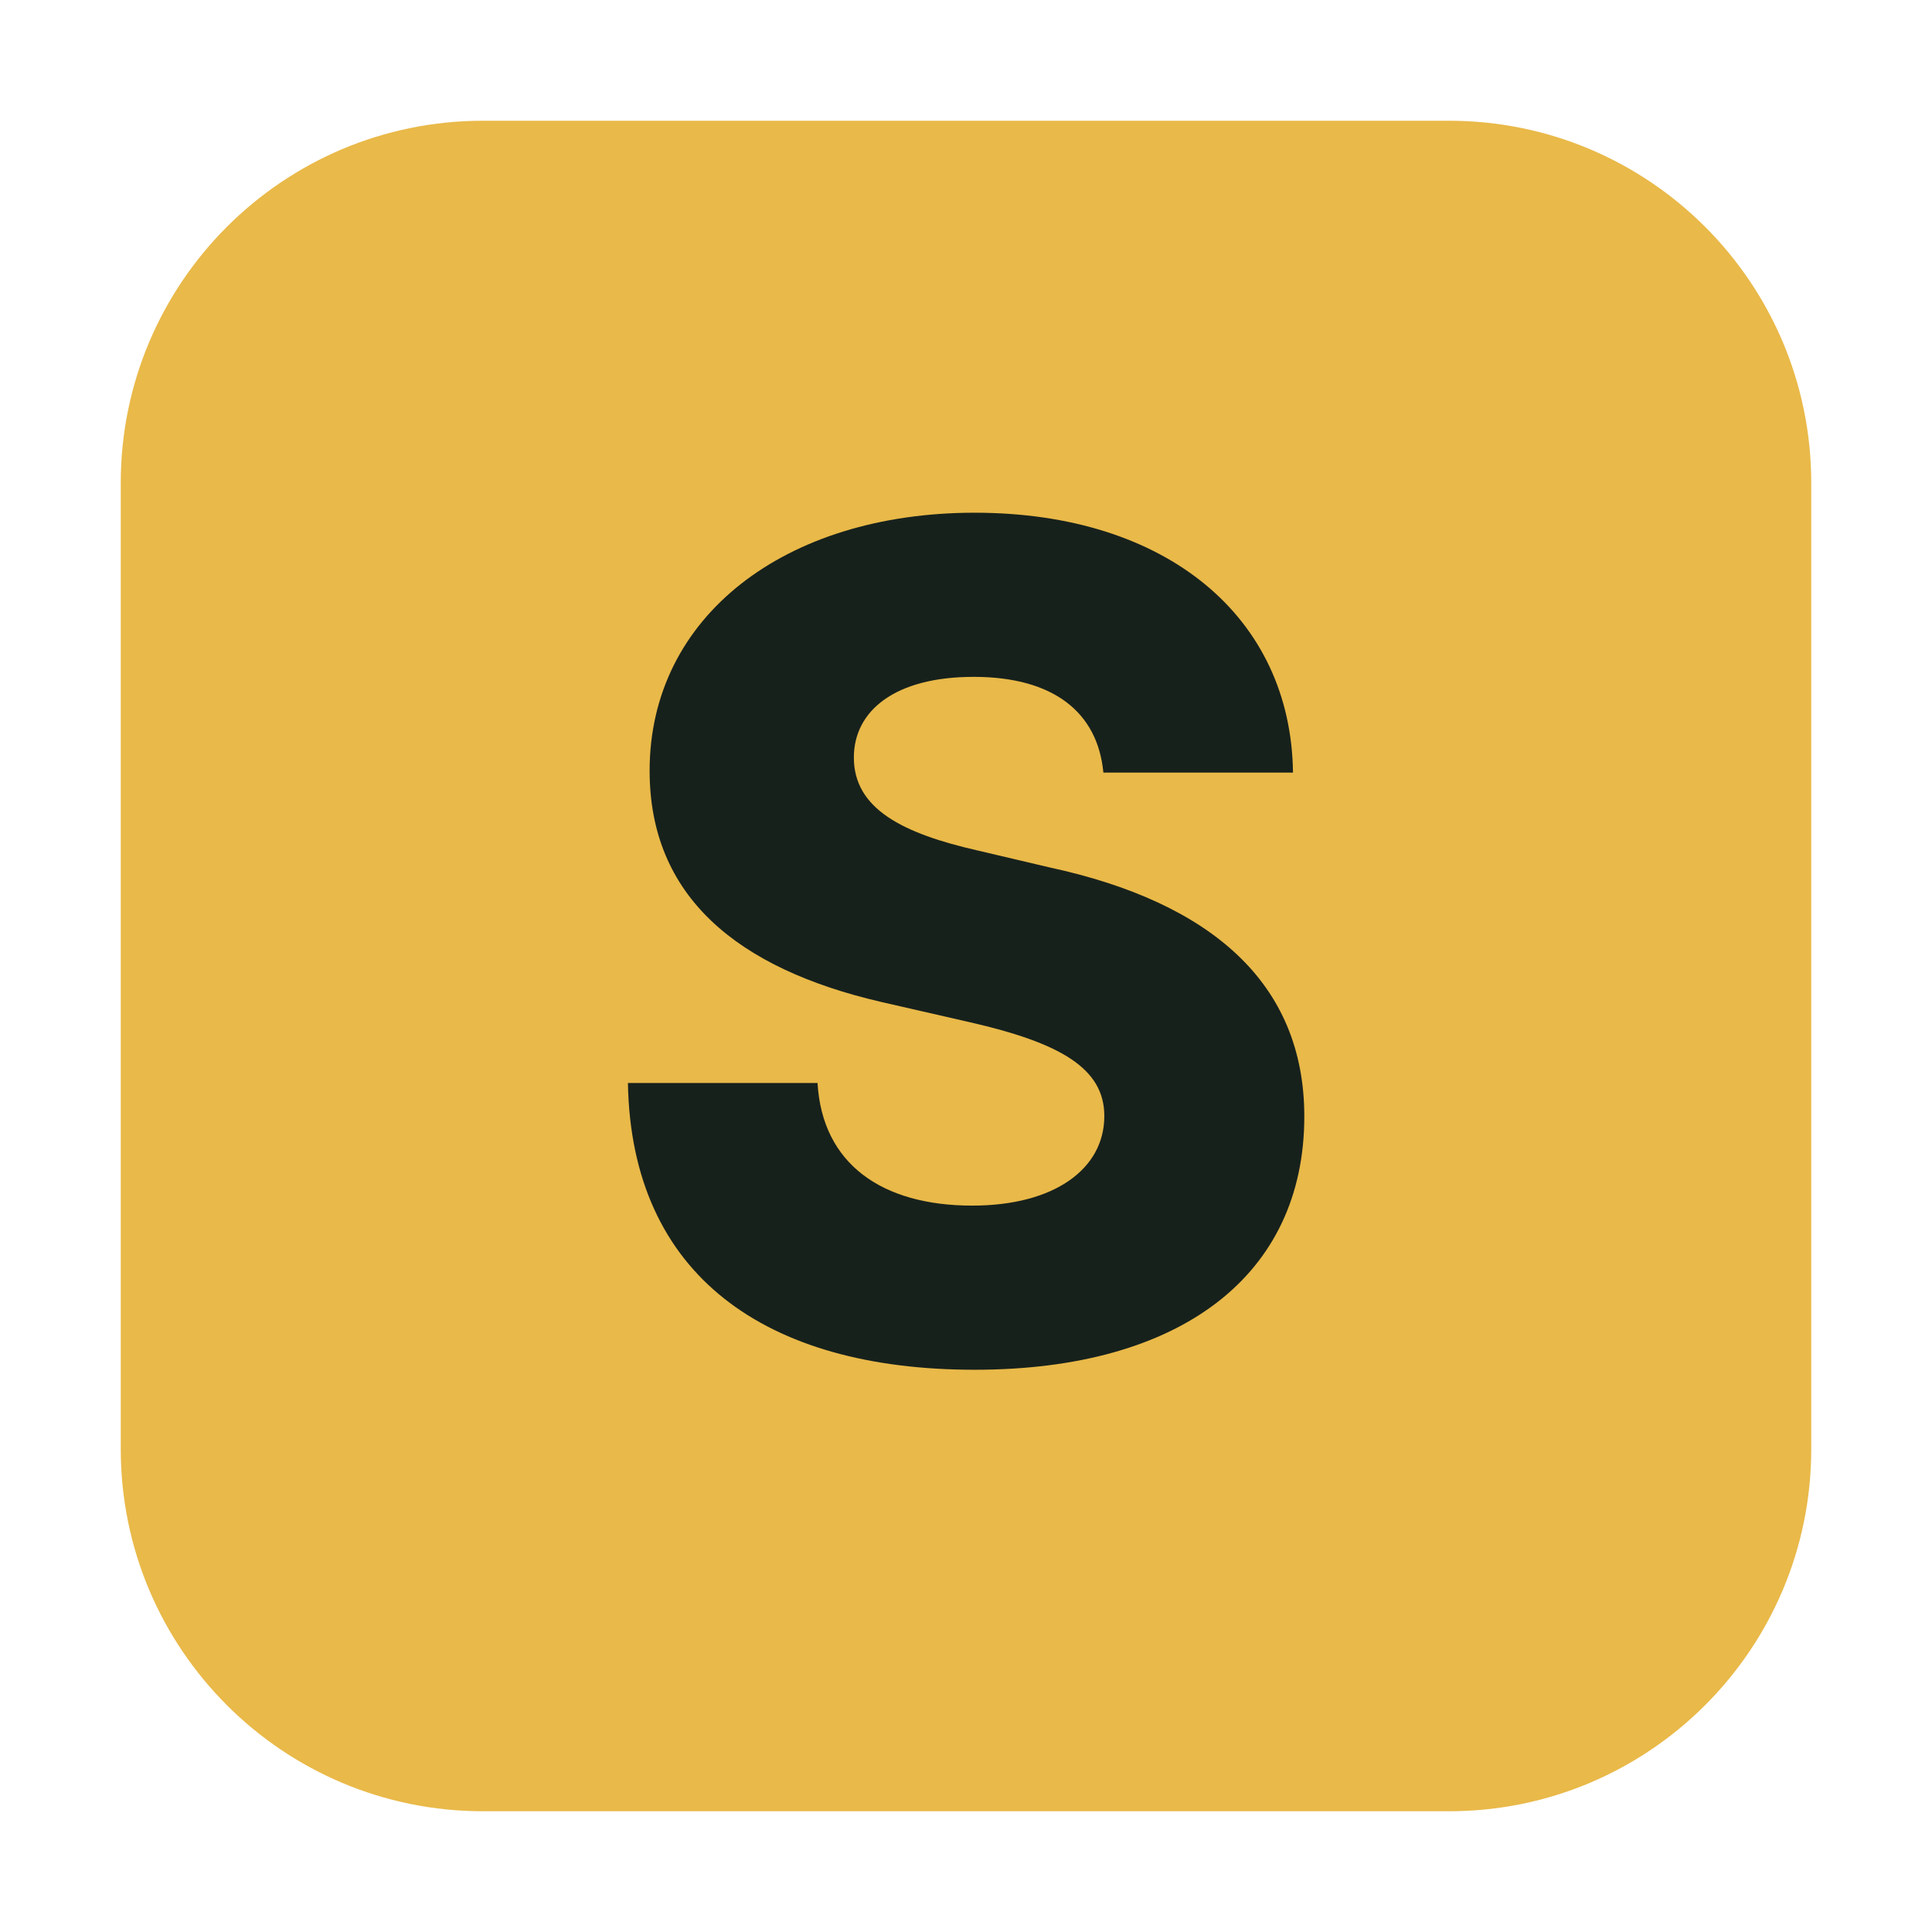
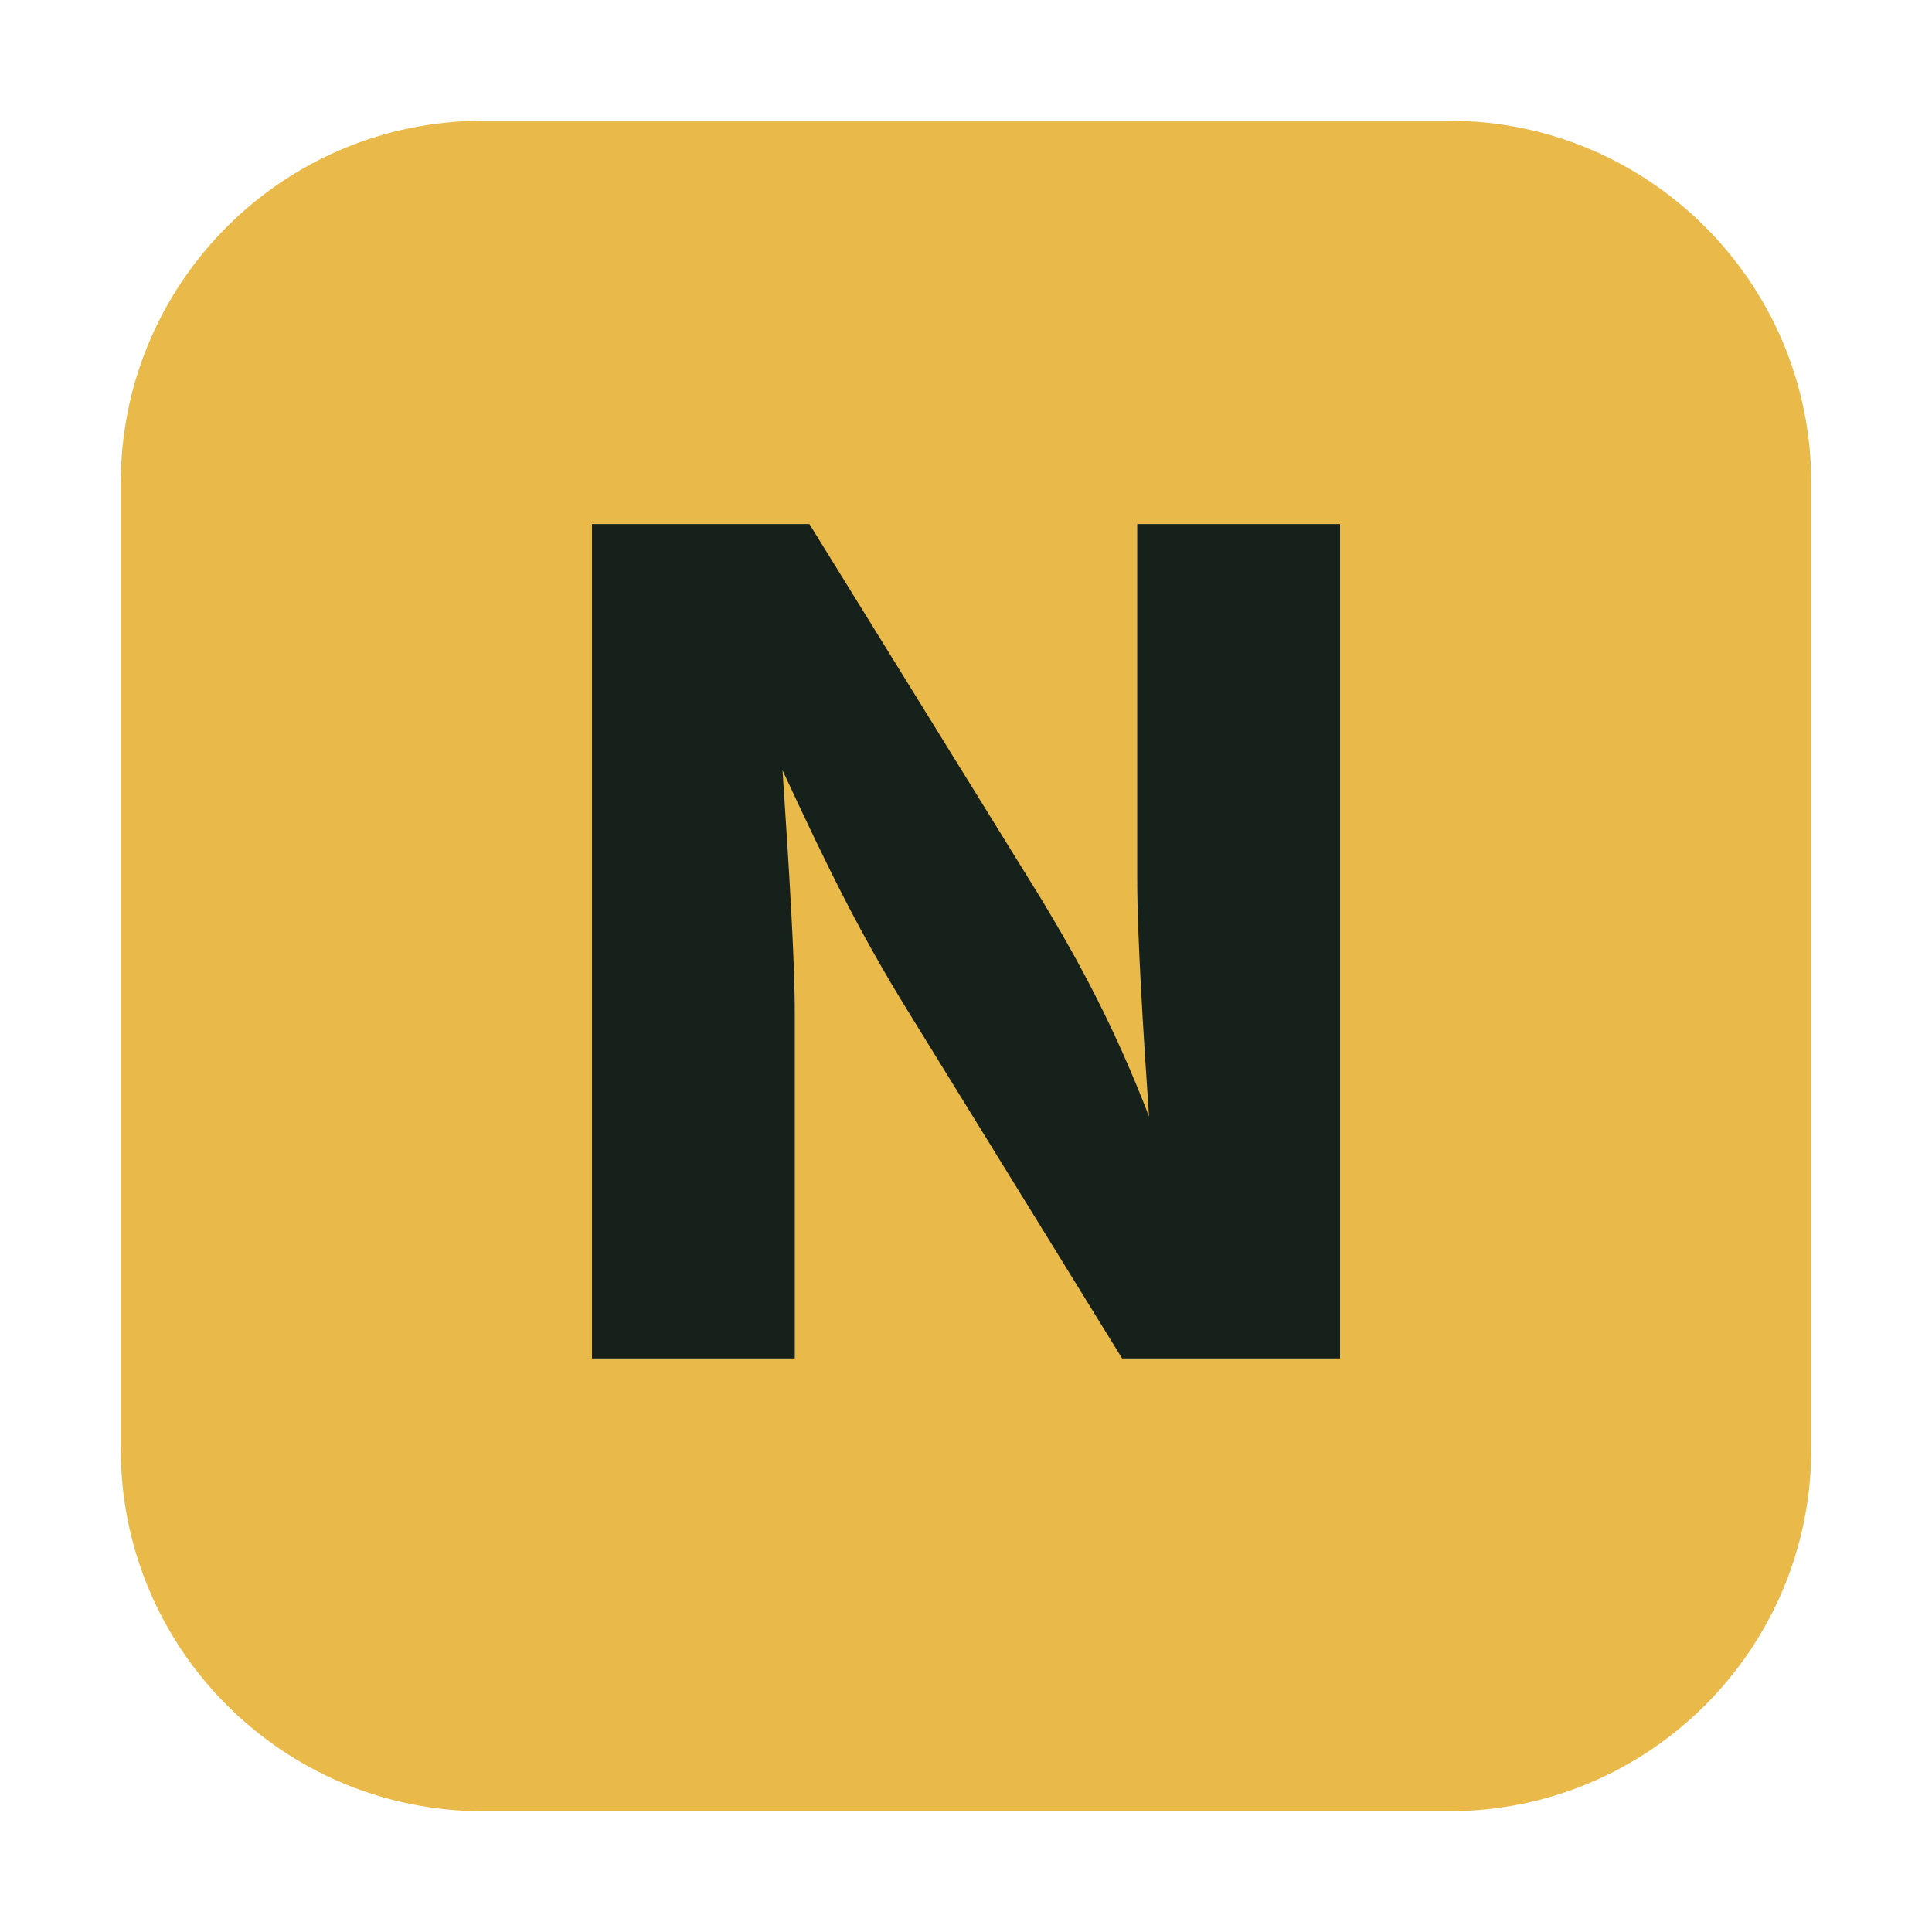
- <svg xmlns="http://www.w3.org/2000/svg" viewBox="0 0 64 64" role="img" aria-label="Structra">
+ <svg xmlns="http://www.w3.org/2000/svg" viewBox="0 0 64 64" role="img" aria-label="Navkwa Build">
  <rect x="4" y="4" width="56" height="56" rx="12" fill="#e9b949" />
-   <text x="32" y="45" text-anchor="middle" font-family="Inter, Arial, sans-serif" font-size="38" font-weight="800" fill="#17211c">S</text>
+   <text x="32" y="45" text-anchor="middle" font-family="Inter, Arial, sans-serif" font-size="38" font-weight="800" fill="#17211c">N</text>
</svg>
